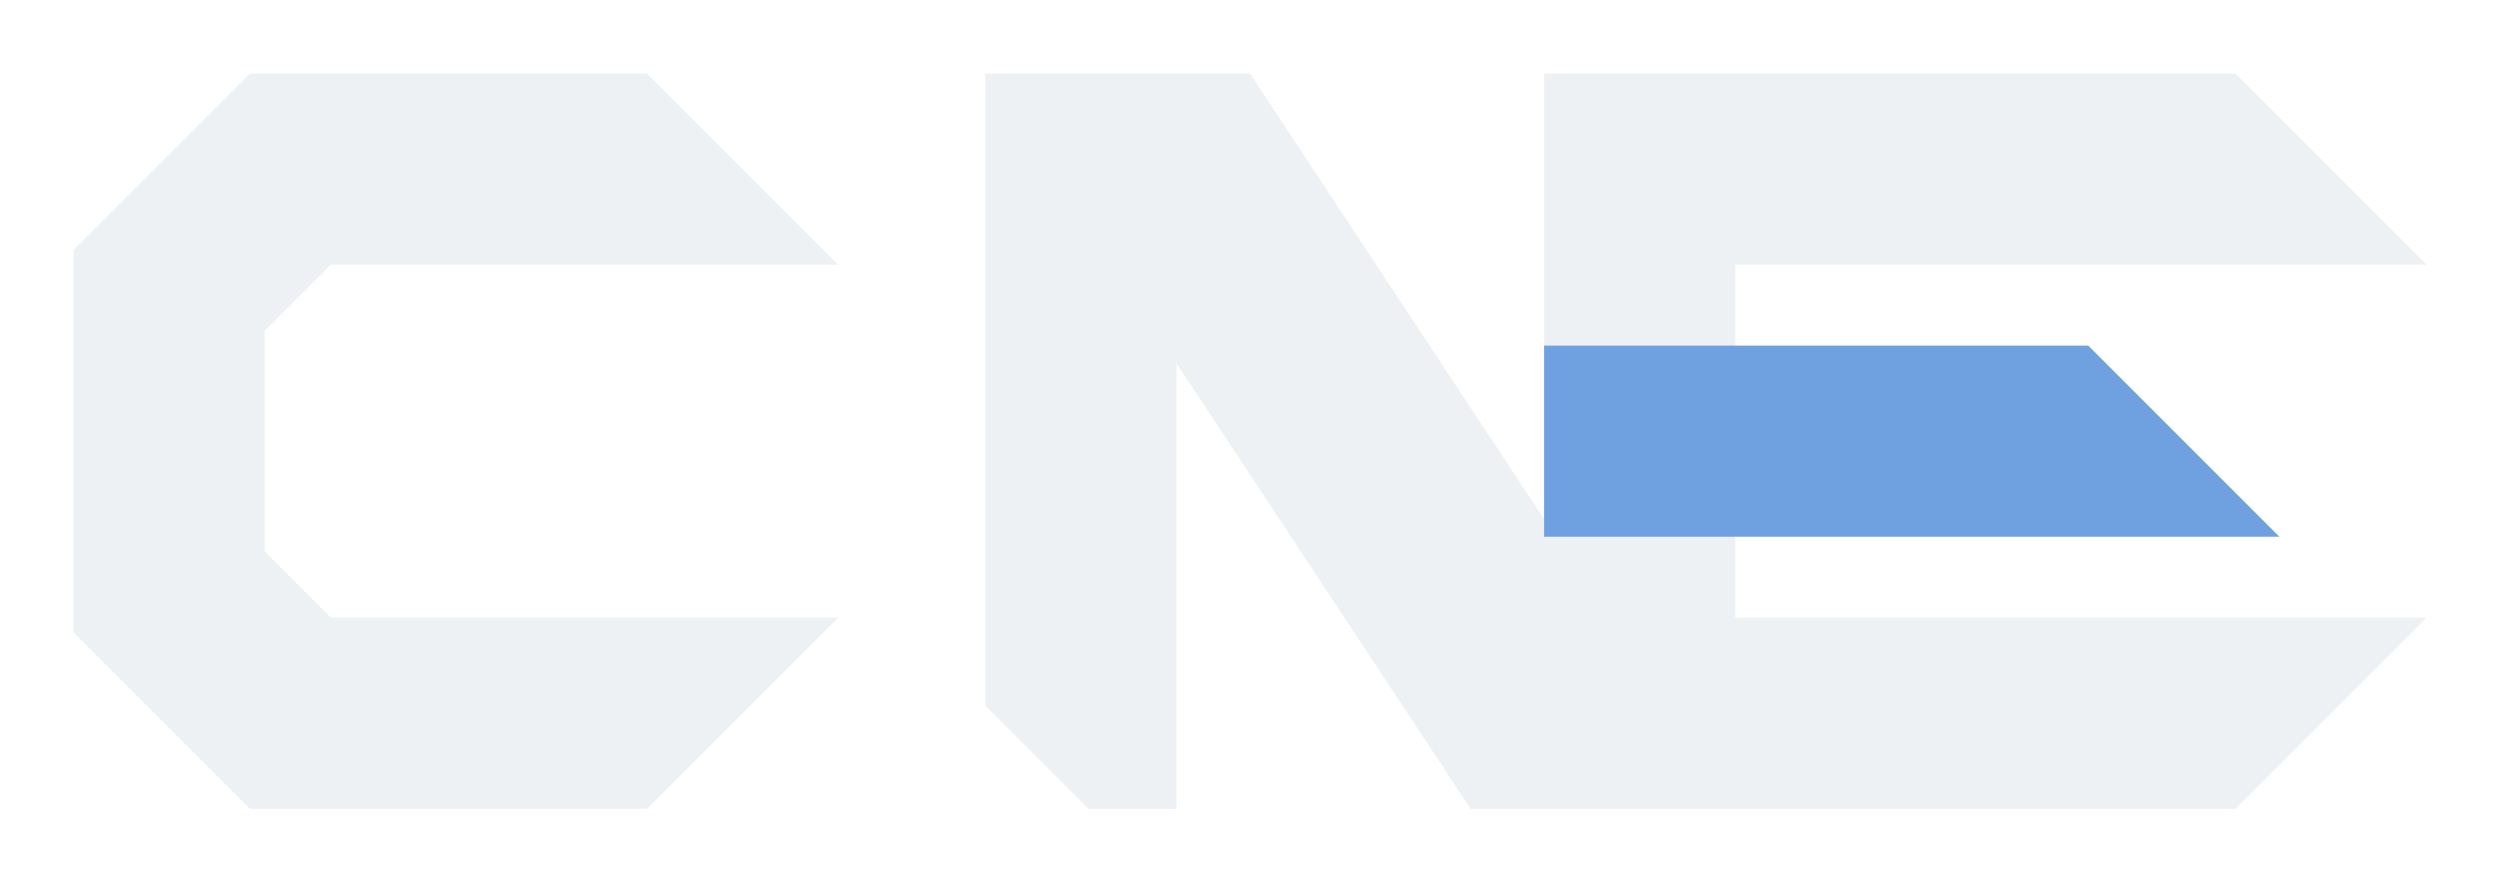
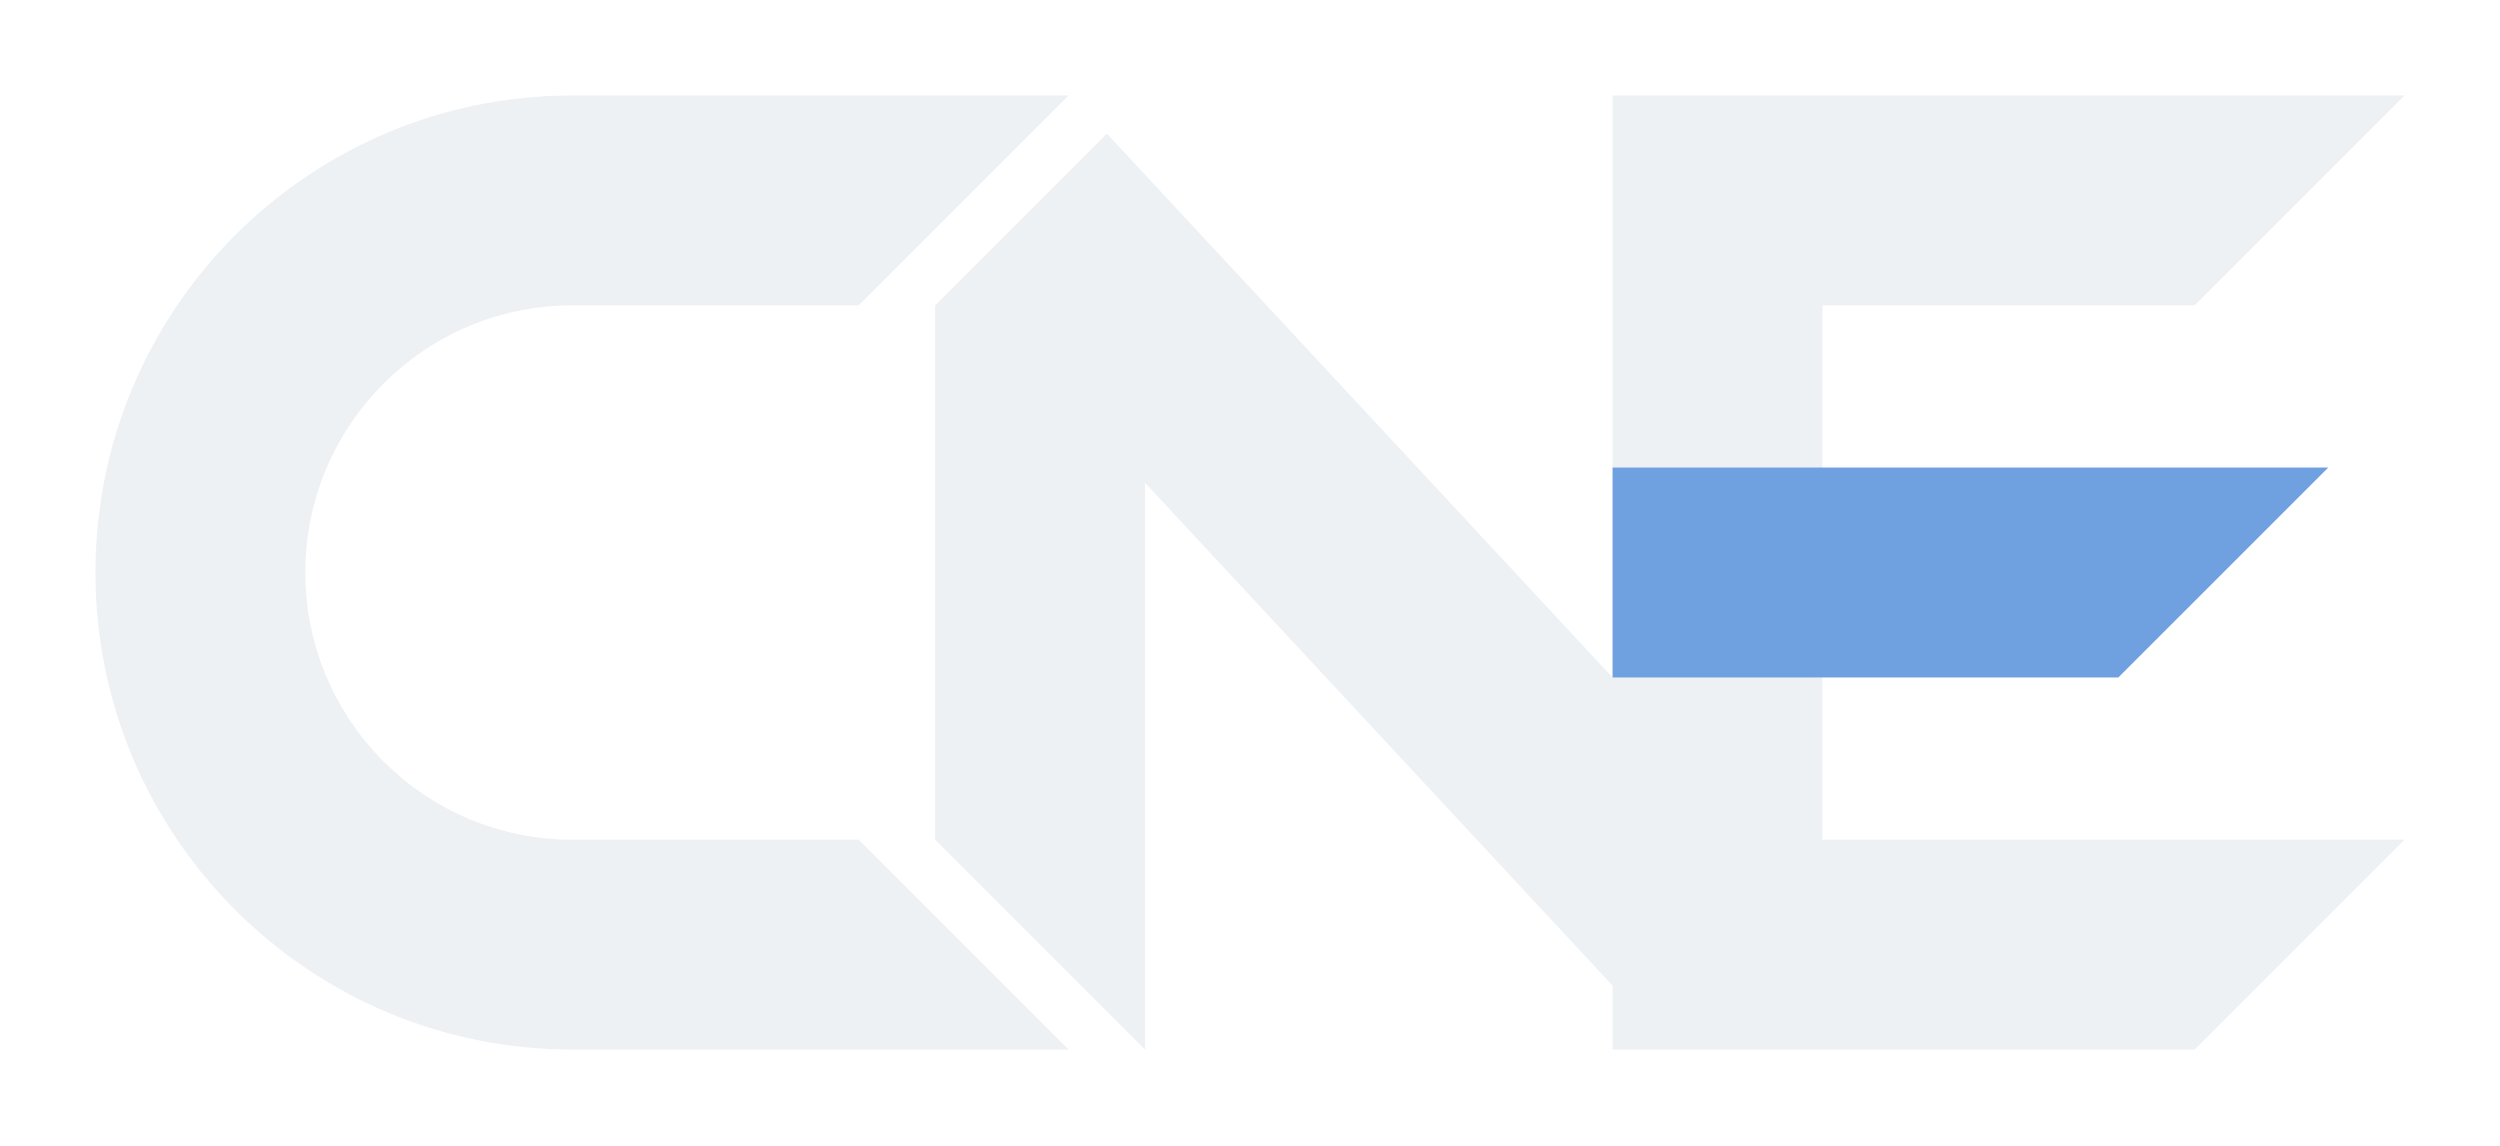
- <svg xmlns="http://www.w3.org/2000/svg" viewBox="0 0 340 120" width="340" height="120" role="img" aria-label="CNE Associates">
-   <path d="M 88 10 L 34 10 L 10 34 L 10 86 L 34 110 L 88 110 L 114 84 L 45 84 L 36 75 L 36 45 L 45 36 L 114 36 Z" fill="#EEF1F4" />
-   <path d="M 134 10 L 170 10 L 210 70.6 L 210 10 L 304 10 L 330 36 L 236 36 L 236 84 L 330 84 L 304 110 L 200 110 L 160 49.4 L 160 110 L 148 110 L 134 96 Z" fill="#EEF1F4" />
-   <path d="M 210 47 L 284 47 L 310 73 L 210 73 Z" fill="#6FA0E0" />
+ <svg xmlns="http://www.w3.org/2000/svg" viewBox="0 0 262 120" width="262" height="120" role="img" aria-label="CNE Associates">
+   <path d="M 112 10 L 60 10 A 50 50 0 0 0 60 110 L 112 110 L 90 88 L 60 88 A 28 28 0 0 1 60 32 L 90 32 Z" fill="#EEF1F4" />
+   <path d="M 169 10 L 252 10 L 230 32 L 191 32 L 191 88 L 252 88 L 230 110 L 169 110 L 169 103.3 L 120 50.6 L 120 110 L 98 88 L 98 32 L 116 14 L 169 71 Z" fill="#EEF1F4" />
+   <path d="M 169 49 L 244 49 L 222 71 L 169 71 Z" fill="#6FA0E0" />
</svg>
